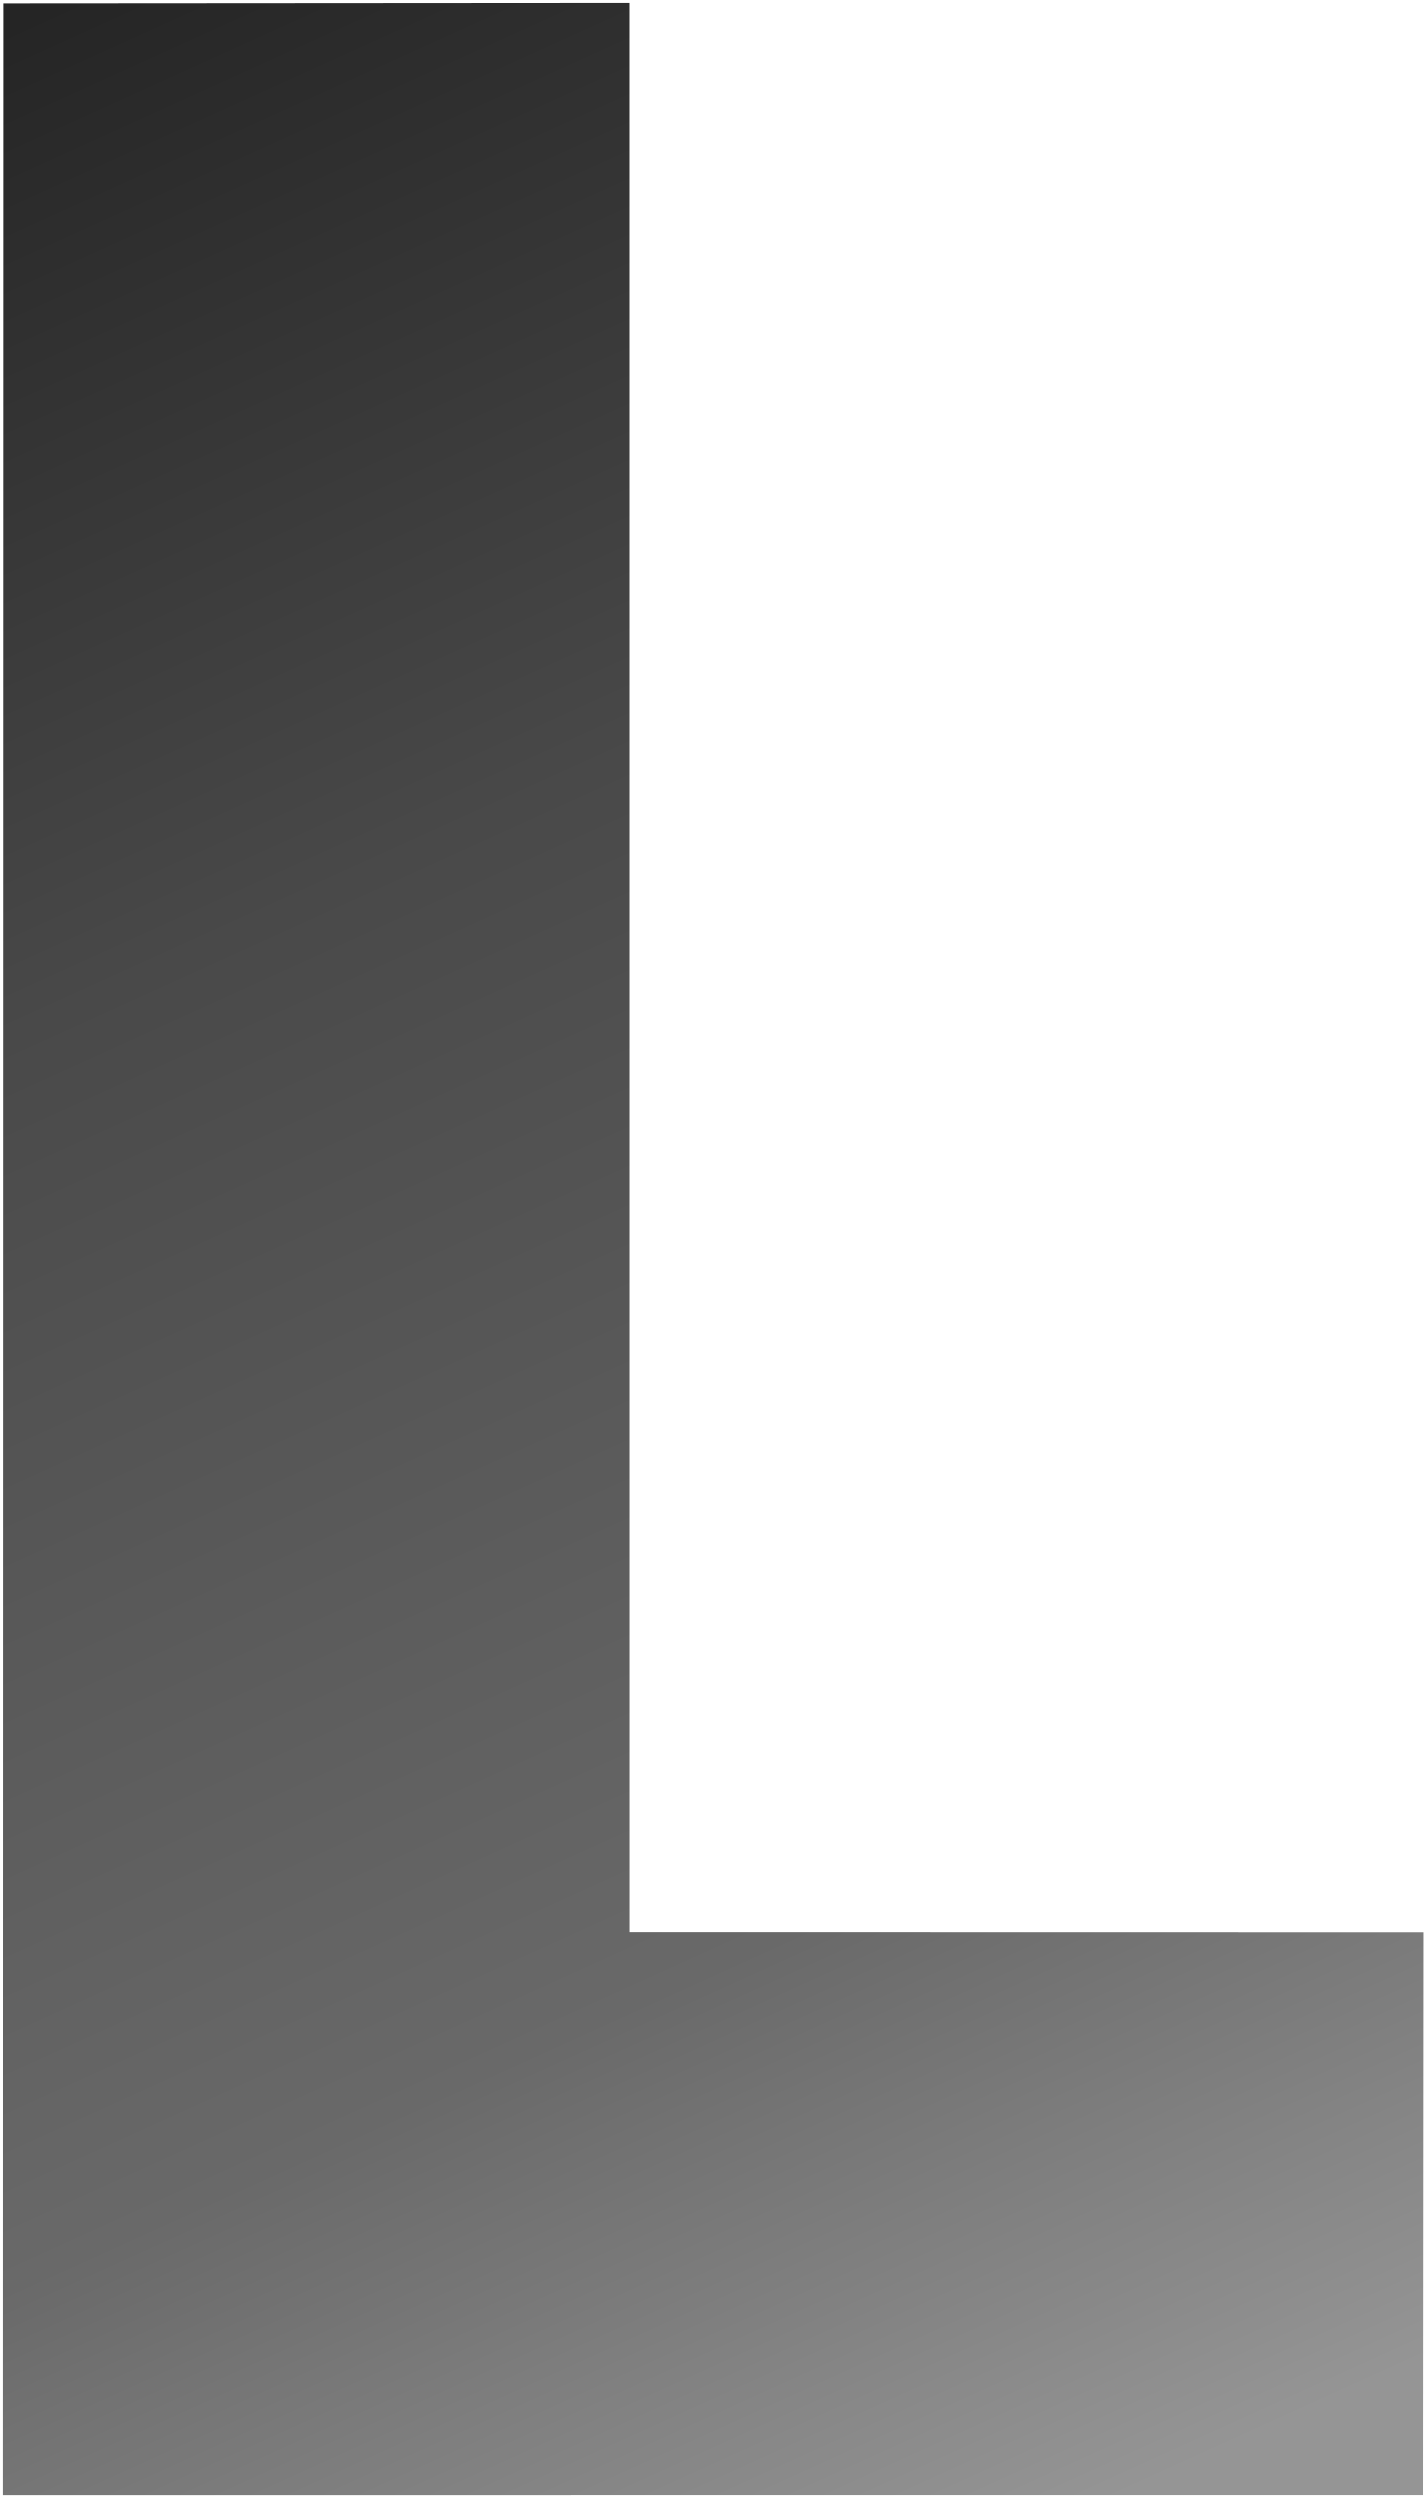
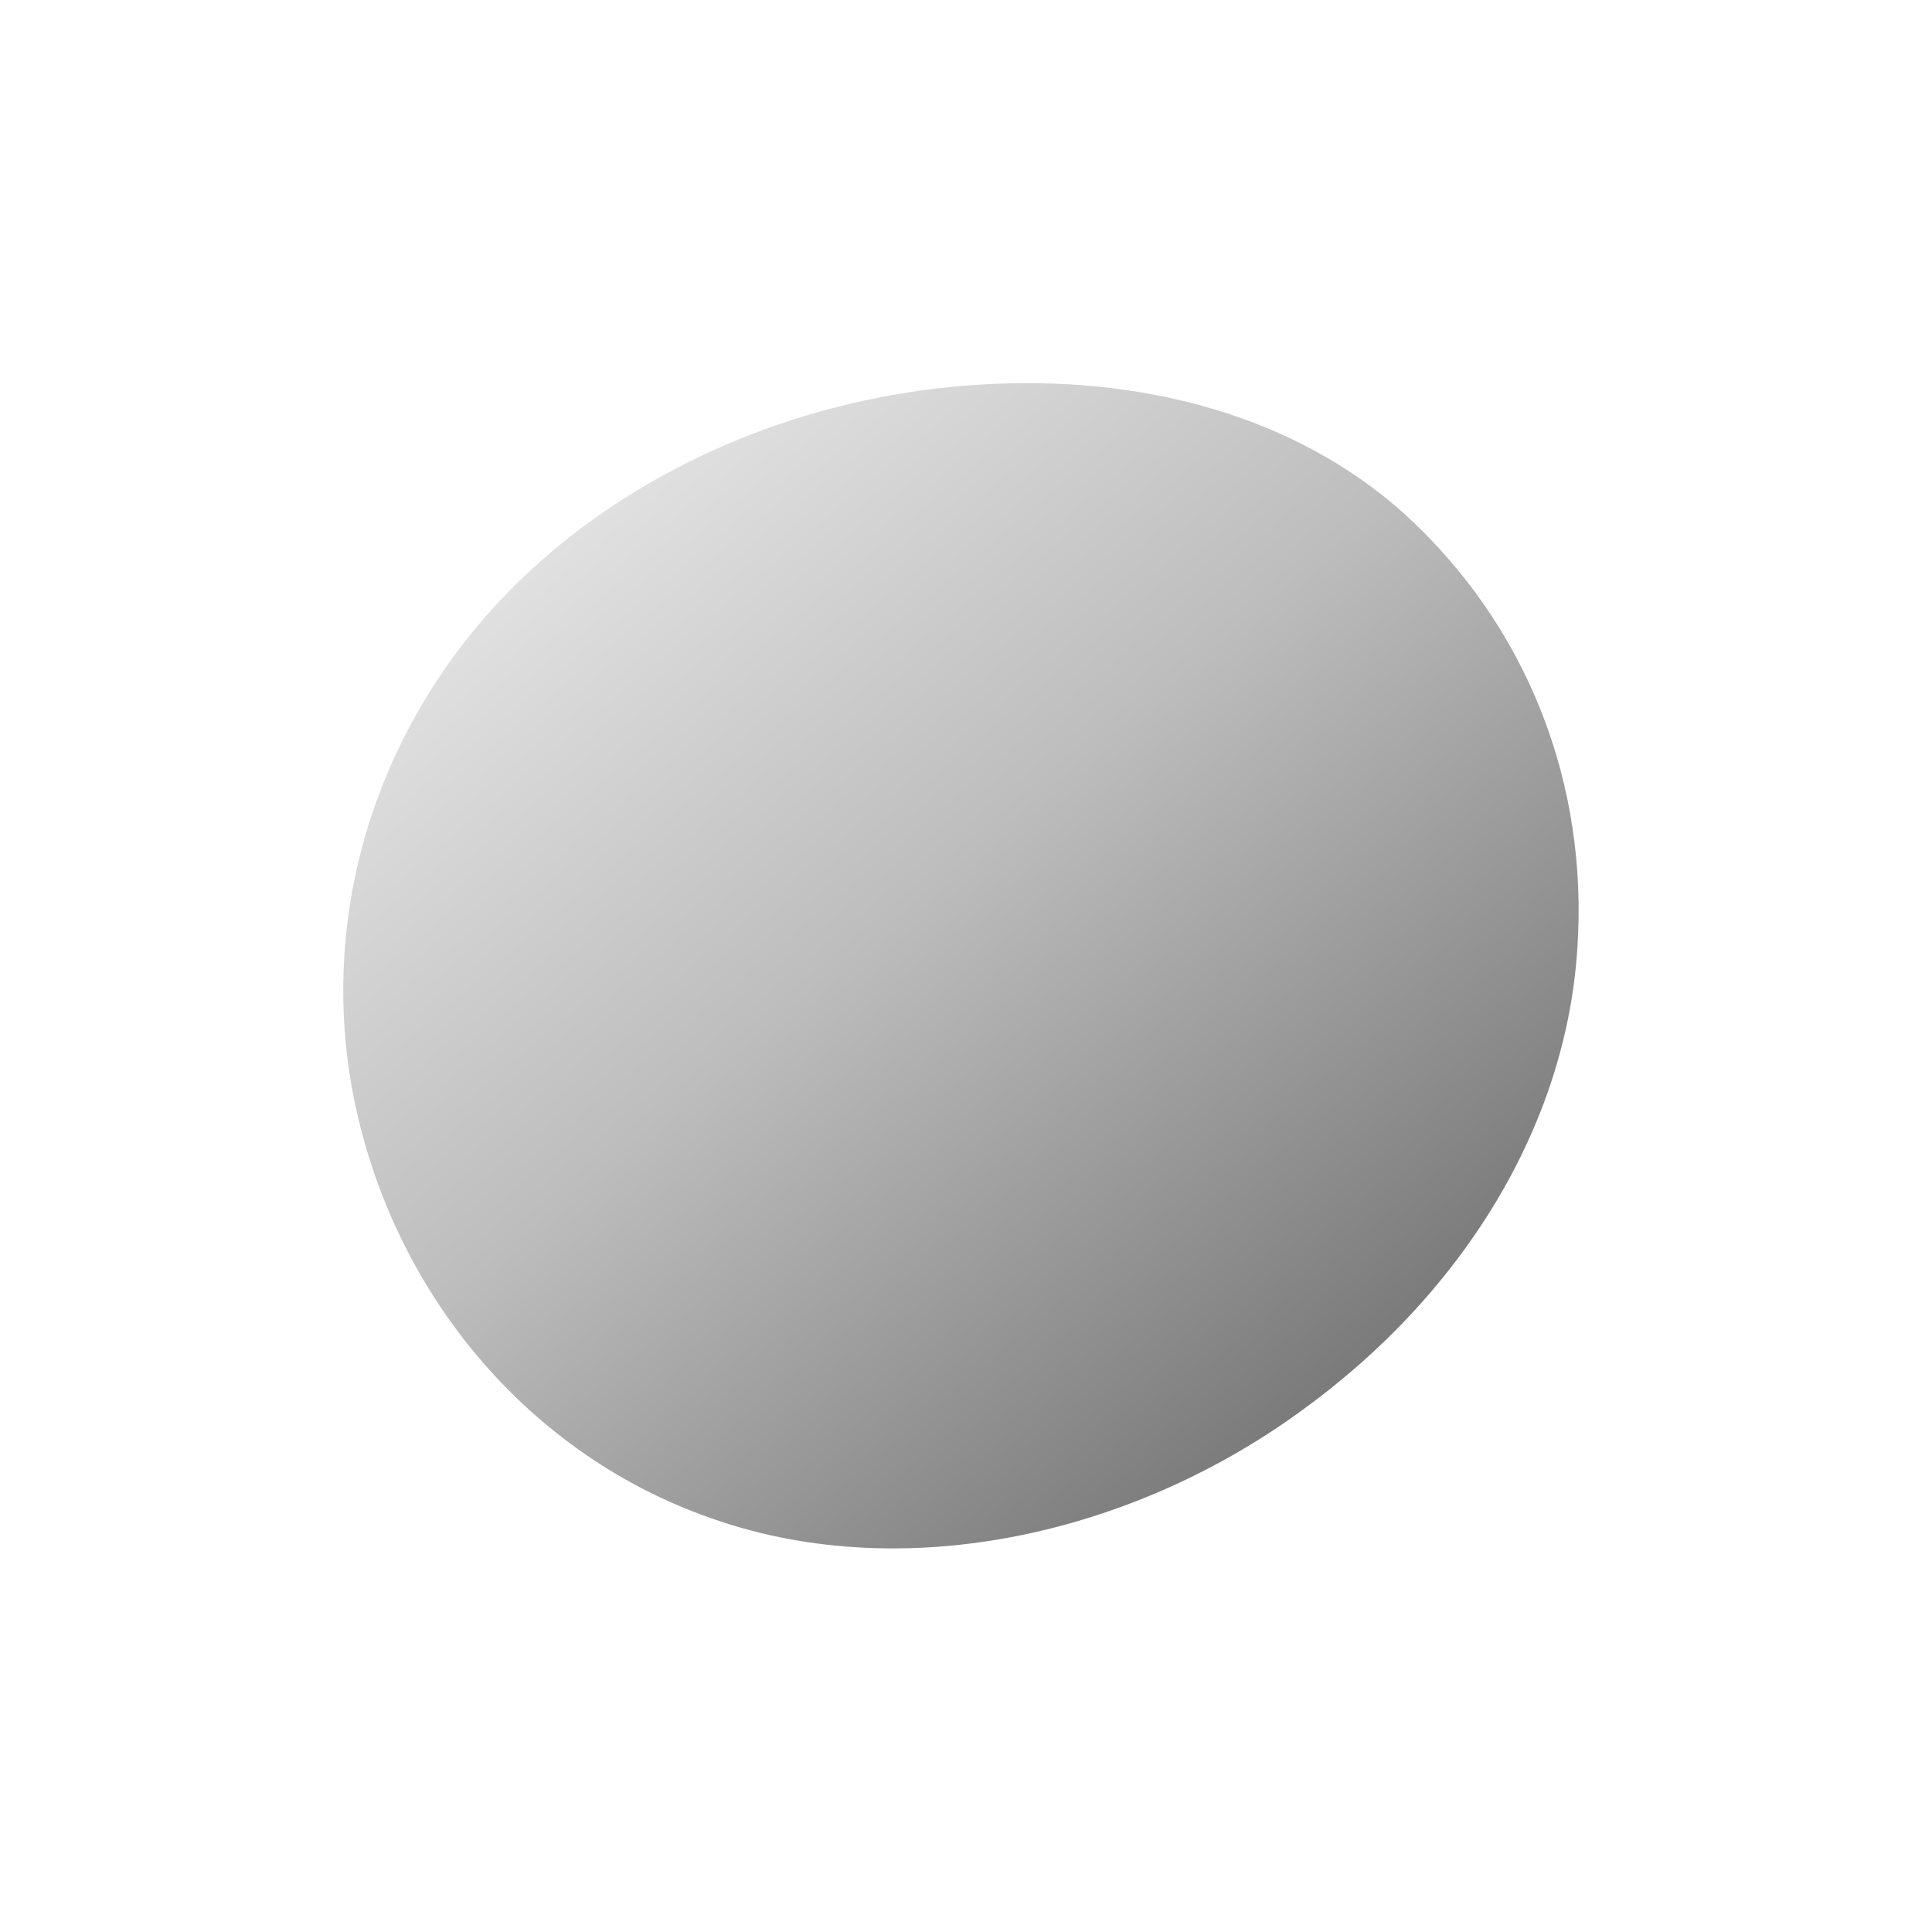
- <svg xmlns="http://www.w3.org/2000/svg" width="100%" height="100%" viewBox="0 0 245 429" version="1.1" xml:space="preserve" style="fill-rule:evenodd;clip-rule:evenodd;stroke-linecap:round;stroke-linejoin:round;stroke-miterlimit:1.5;">
-   <g transform="matrix(1,0,0,1,-141.177,-34.2368)">
-     <g transform="matrix(2.70615,0,0,2.70615,-128.825,-127.562)">
-       <path d="M139.694,182.306L190.037,182.317L190.008,218.004L99.958,218.008L99.989,60.004L139.69,59.974L139.694,182.306Z" style="fill:url(#_Linear1);stroke:black;stroke-opacity:0;stroke-width:0.37px;" />
-     </g>
-   </g>
+ <svg xmlns="http://www.w3.org/2000/svg" width="1024" height="1024" viewBox="0 0 1024 1024" fill="none">
  <defs>
-     <linearGradient id="_Linear1" x1="0" y1="0" x2="1" y2="0" gradientUnits="userSpaceOnUse" gradientTransform="matrix(-72.1005,-157.709,157.709,-72.1005,172.376,218.262)">
-       <stop offset="0" style="stop-color:rgb(149,149,149);stop-opacity:1" />
-       <stop offset="0.24" style="stop-color:rgb(105,105,105);stop-opacity:1" />
-       <stop offset="0.66" style="stop-color:rgb(73,73,73);stop-opacity:1" />
-       <stop offset="1" style="stop-color:rgb(37,37,37);stop-opacity:1" />
+     <linearGradient id="g" x1="220" y1="180" x2="790" y2="850" gradientUnits="userSpaceOnUse">
+       <stop offset="0" stop-color="#F2F2F2" />
+       <stop offset="0.45" stop-color="#BDBDBD" />
+       <stop offset="1" stop-color="#5F5F5F" />
    </linearGradient>
  </defs>
+   <path d="M744 272C810 332 842 416 836 503C830 596 776 686 688 749C595 816 474 840 375 804C285 772 217 695 192 601C168 512 187 415 248 338C310 260 411 211 517 204C606 198 687 221 744 272Z" fill="url(#g)" />
</svg>
